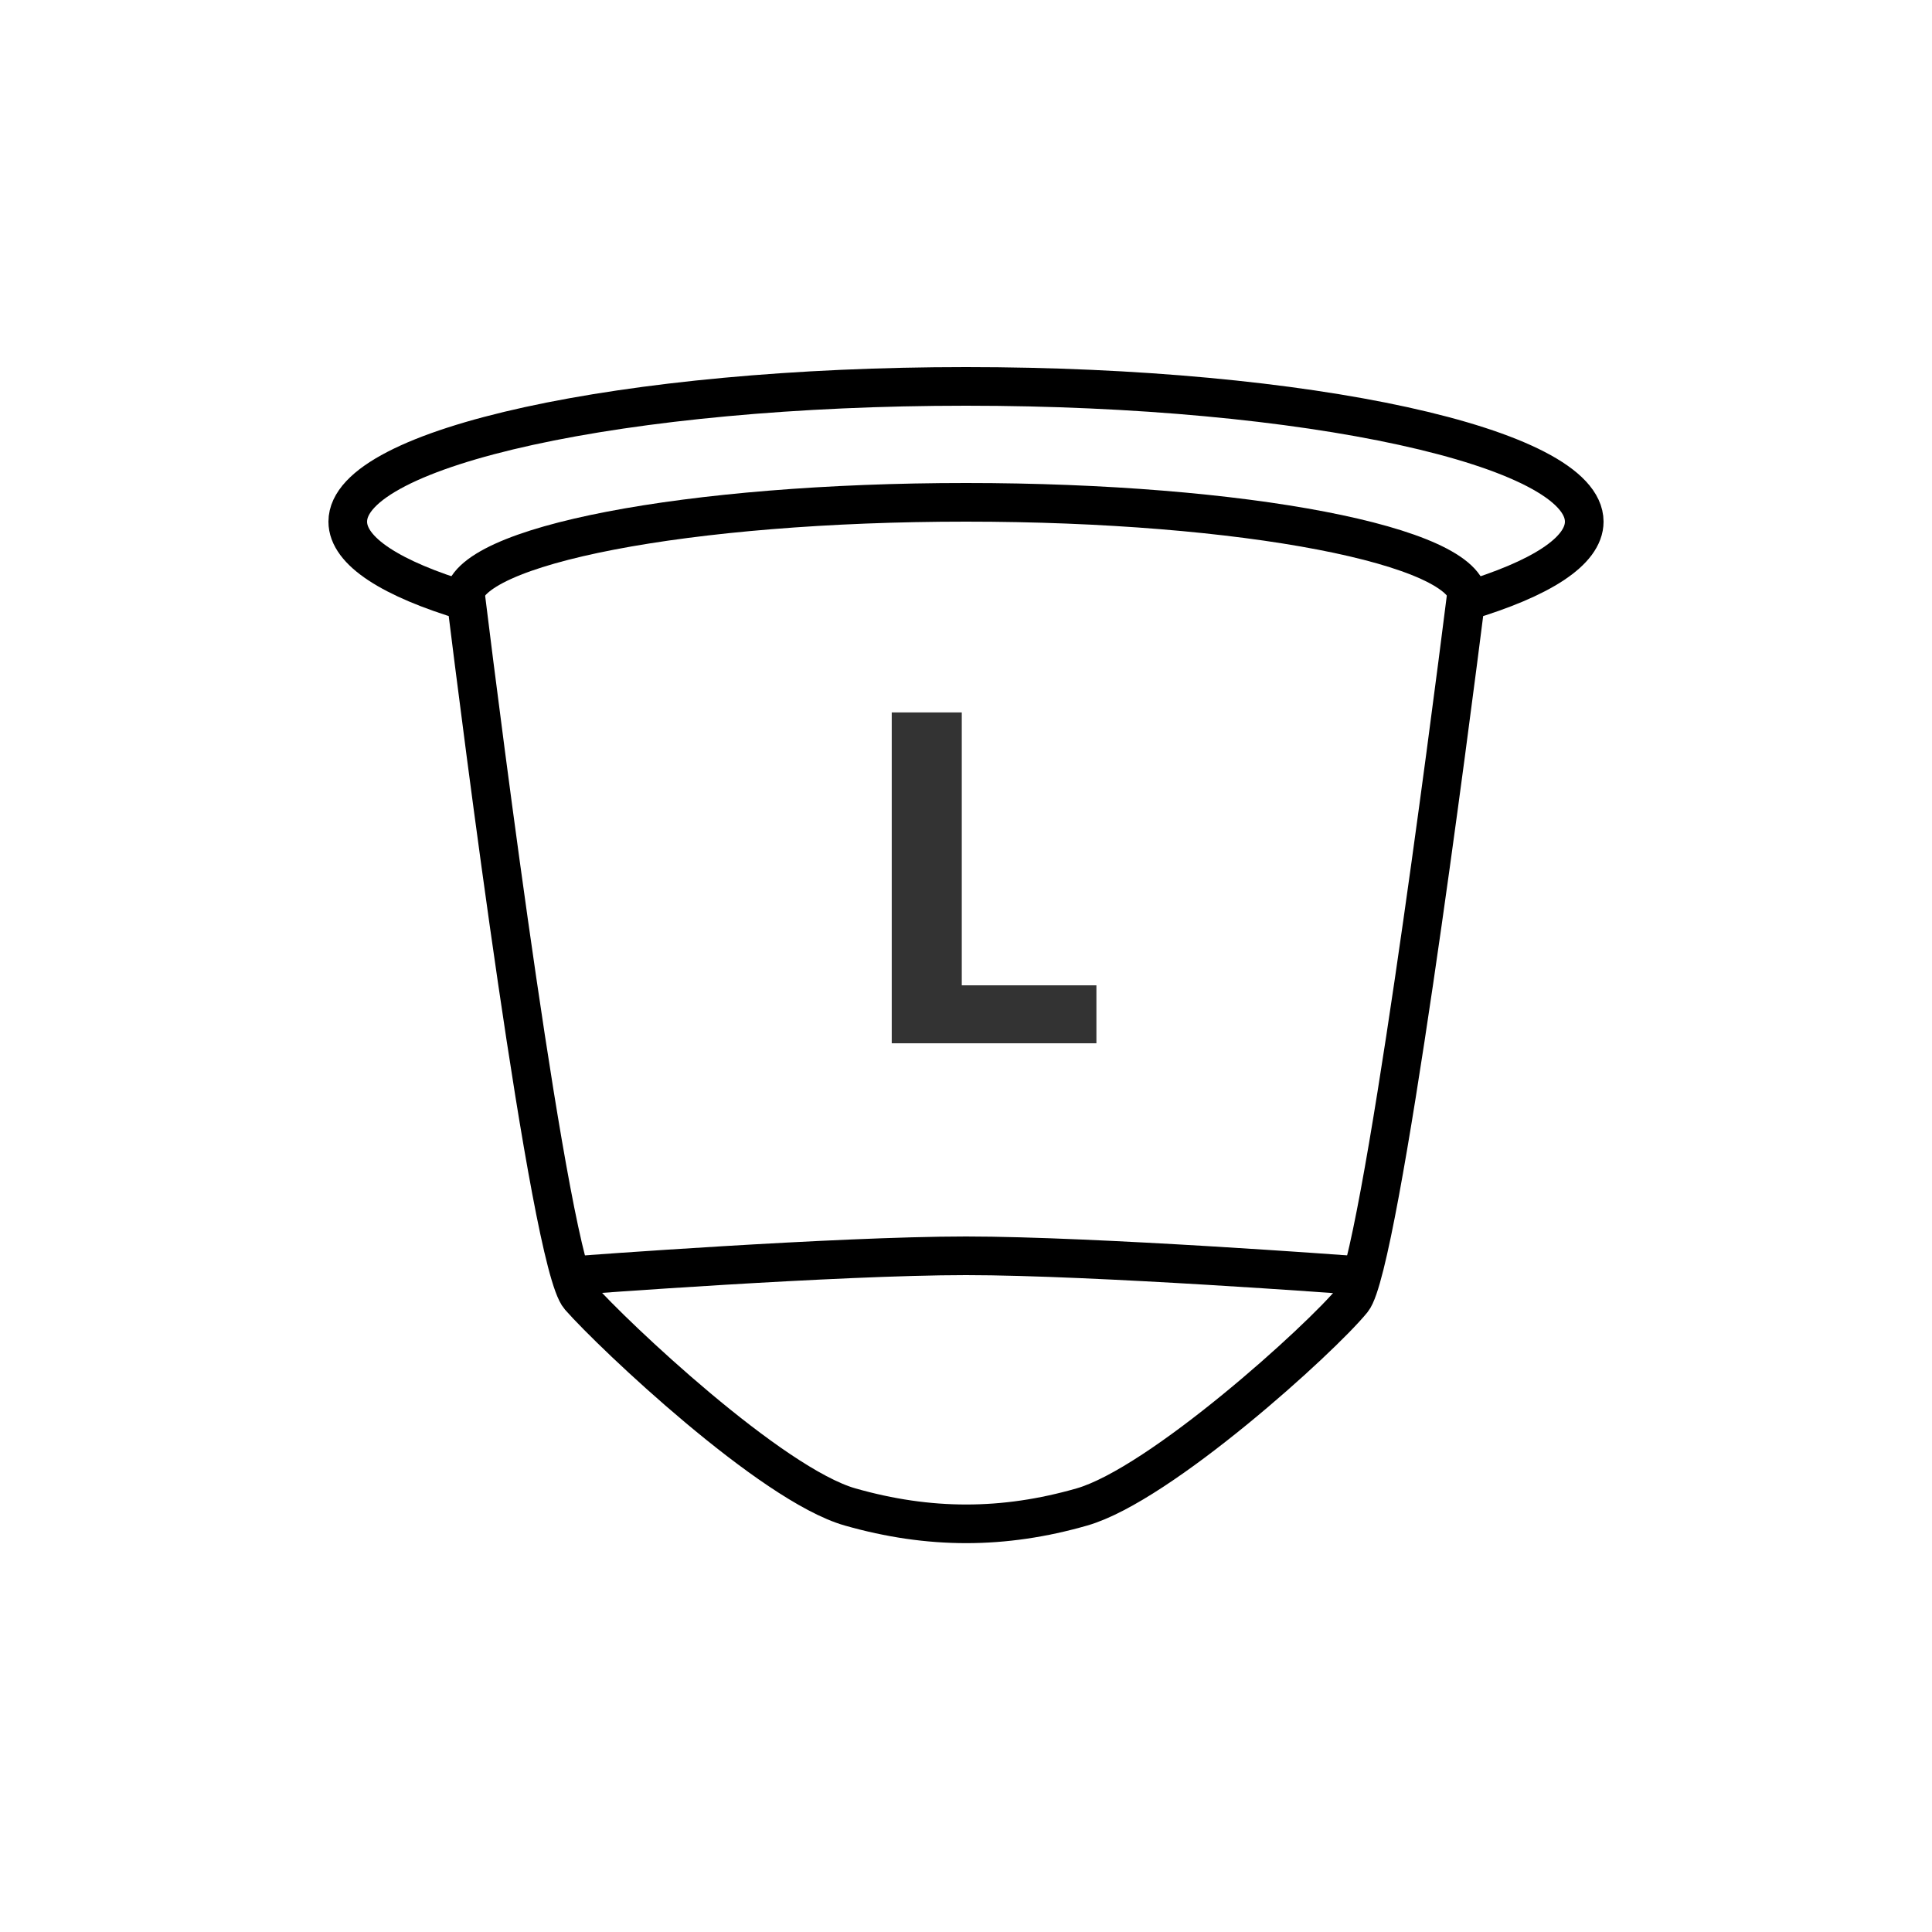
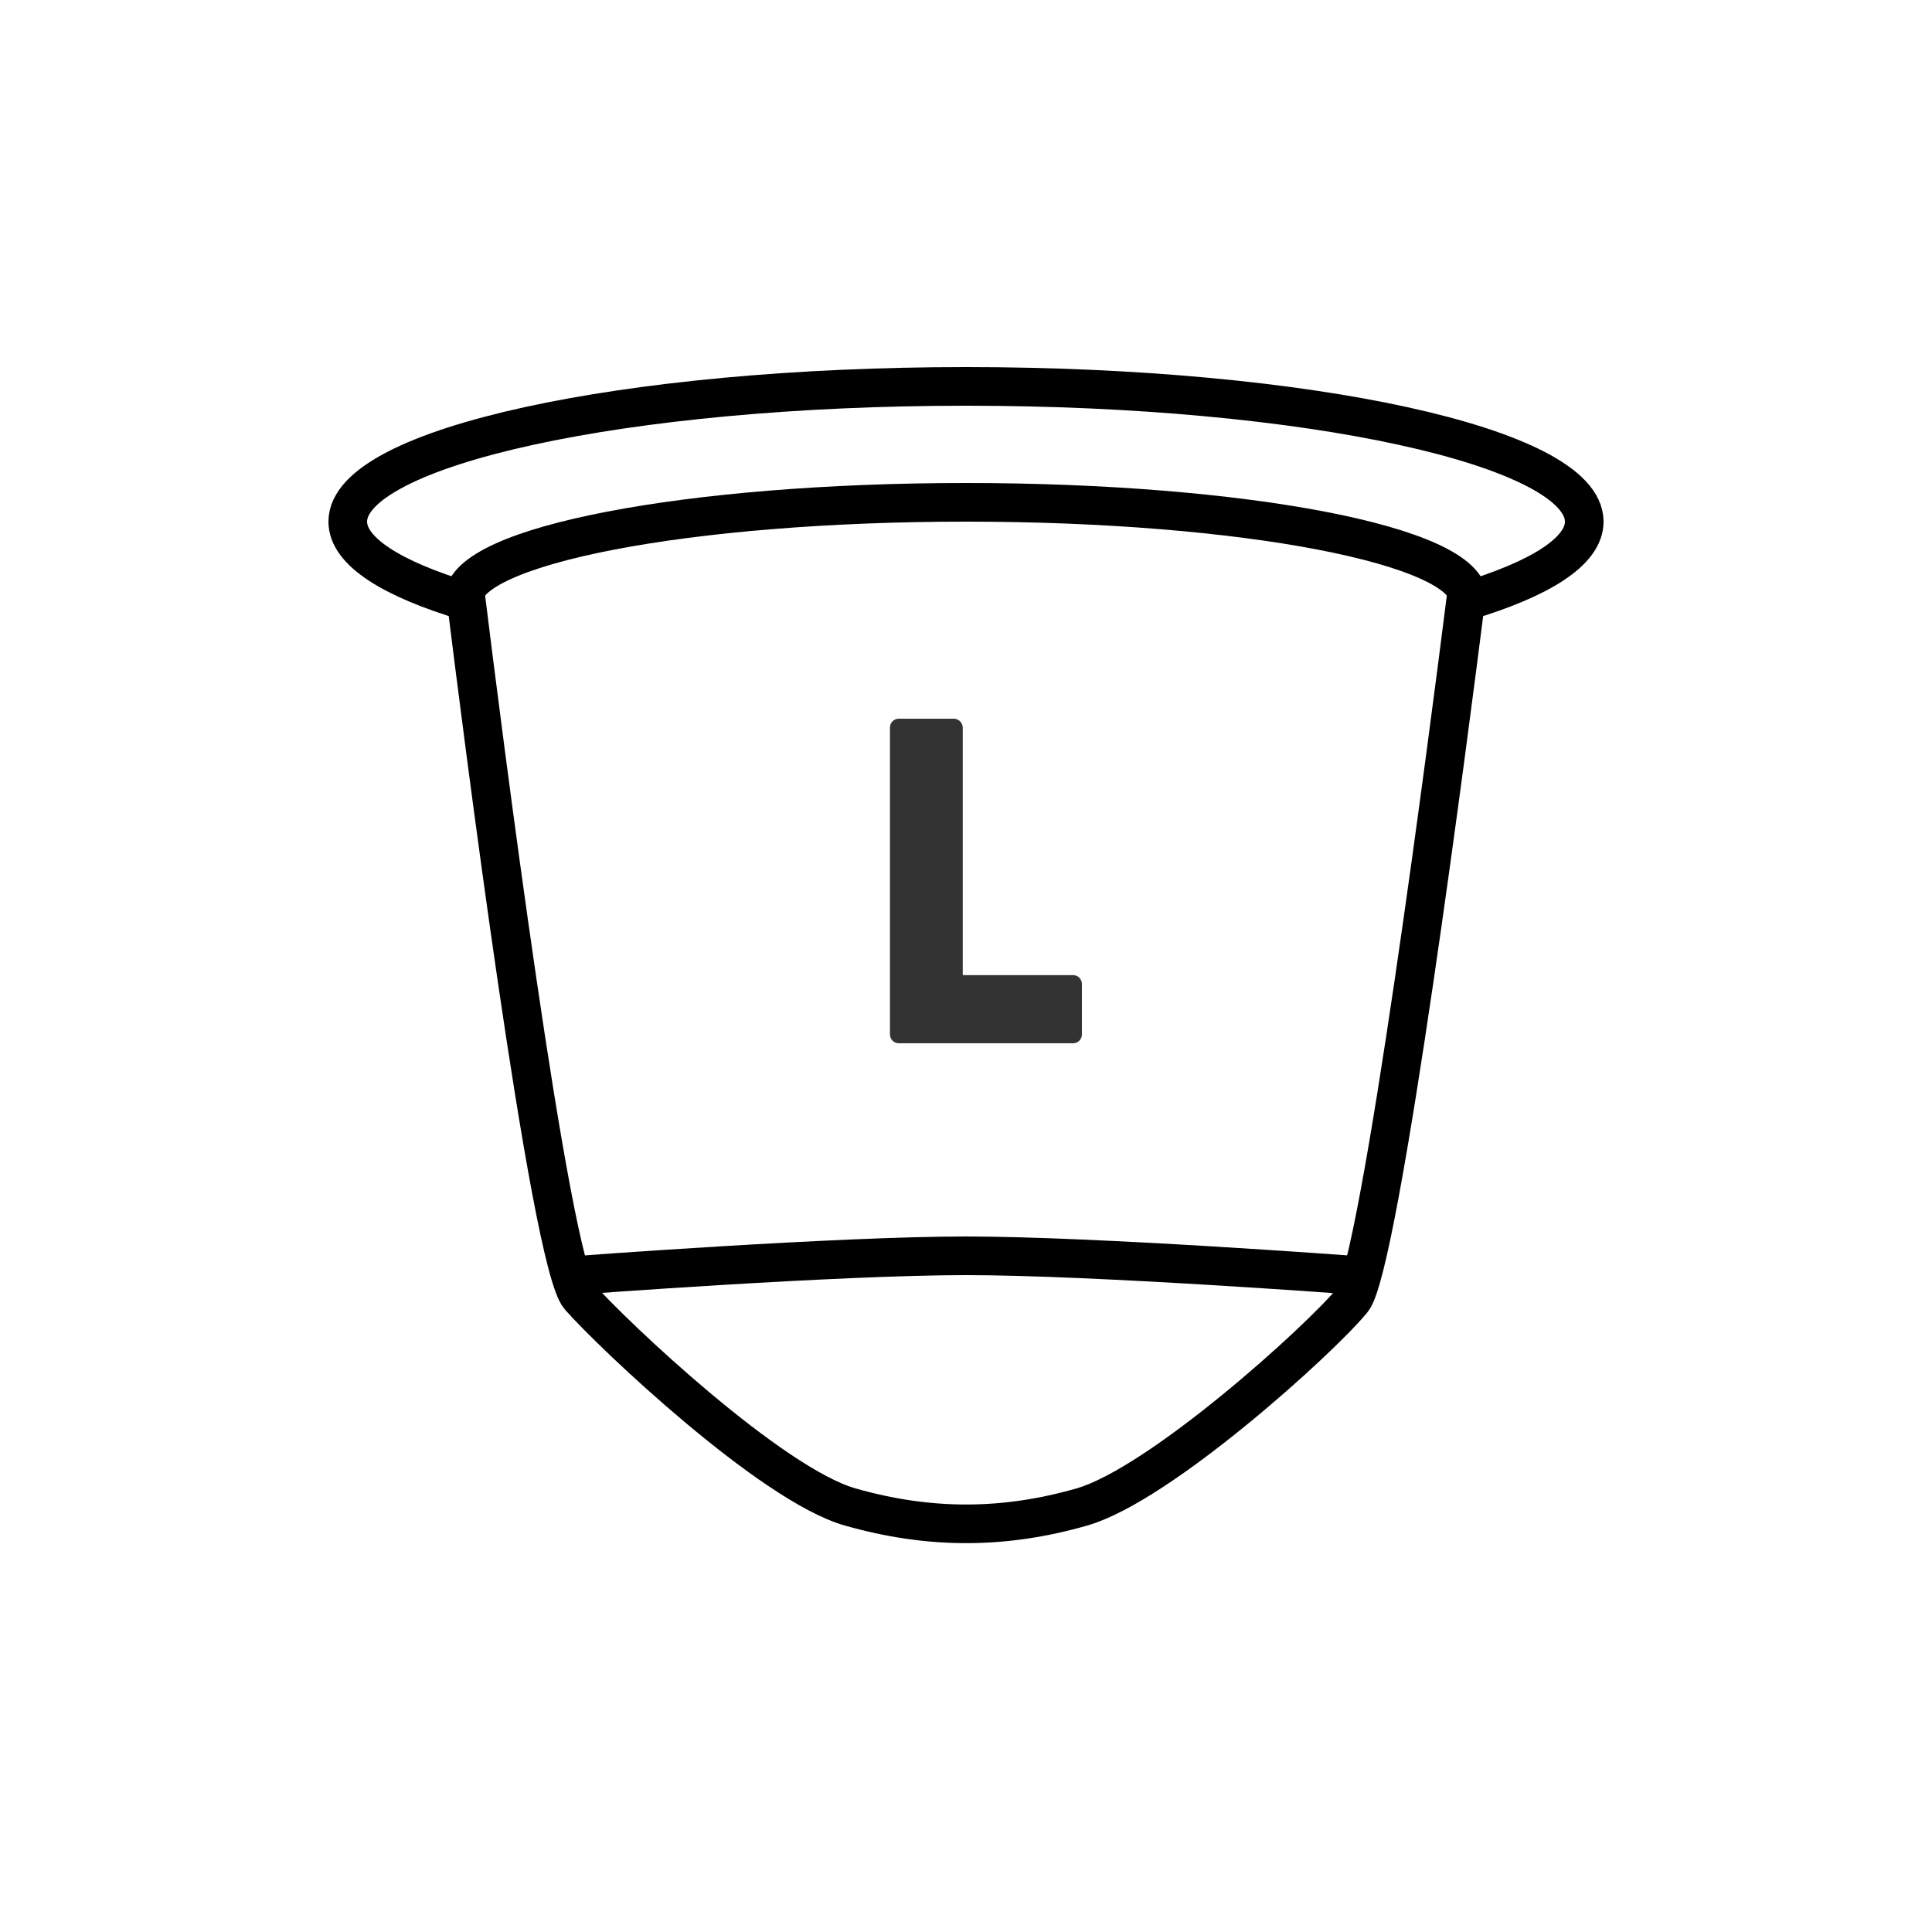
<svg xmlns="http://www.w3.org/2000/svg" width="50px" height="50px" viewBox="0 0 50 50" version="1.1">
  <defs />
  <g id="Icons" stroke="none" stroke-width="1" fill="none" fill-rule="evenodd">
-     <g id="pod_long">
-       <path d="M37.929,15.562 C39.86,14.984 41,14.271 41,13.5 C41,11.567 33.837,10 25,10 C16.163,10 9,11.567 9,13.5 C9,14.271 10.139,14.983 12.069,15.562 C12.441,18.571 14.221,32.683 15,33.566 C15.872,34.556 19.957,38.418 22,39 C24.043,39.582 25.972,39.582 28,39 C30.028,38.418 34.189,34.645 35,33.648 C35.724,32.758 37.548,18.58 37.929,15.562 Z" id="Oval-3" stroke="#000000" />
-       <path d="M15,33 C15,33 21.653,32.5 25,32.5 C28.32,32.5 35,33 35,33" id="Line" stroke="#000000" stroke-linecap="square" />
-       <path d="M38,15.5 C38,14.119 32.18,13 25,13 C17.82,13 12,14.119 12,15.5" id="Path-Copy" stroke="#000000" />
-       <text id="L" font-family="Brandon Grotesque" font-size="12" font-weight="686" letter-spacing="4.19" fill="#333333">
-         <tspan x="22" y="27">L</tspan>
-       </text>
+     <g id="pod-copy">
+       <g id="Group" transform="translate(9, 10)">
+         <path d="M28.929,5.562 C30.86,4.984 32,4.271 32,3.5 C32,1.567 24.837,0 16,0 C7.163,0 0,1.567 0,3.5 C0,4.271 1.139,4.983 3.069,5.562 C3.441,8.571 5.221,22.683 6,23.566 C6.872,24.556 10.957,28.418 13,29 C15.043,29.582 16.972,29.582 19,29 C21.028,28.418 25.189,24.645 26,23.648 C26.724,22.758 28.548,8.58 28.929,5.562 Z" id="Oval-3" stroke="#000000" />
+         <path d="M6,23 C6,23 12.653,22.5 16,22.5 C19.32,22.5 26,23 26,23" id="Line" stroke="#000000" stroke-linecap="square" />
+         <path d="M29,5.5 C29,4.119 23.18,3 16,3 C8.82,3 3,4.119 3,5.5" id="Path-Copy" stroke="#000000" />
+         <path d="M14.032,16.772 C14.032,16.892 14.128,17 14.26,17 L18.772,17 C18.904,17 19,16.892 19,16.772 L19,15.464 C19,15.344 18.904,15.236 18.772,15.236 L15.916,15.236 L15.916,8.828 C15.916,8.708 15.808,8.6 15.688,8.6 L14.26,8.6 C14.128,8.6 14.032,8.708 14.032,8.828 L14.032,16.772 Z" id="L" fill="#333333" />
+       </g>
    </g>
  </g>
</svg>
